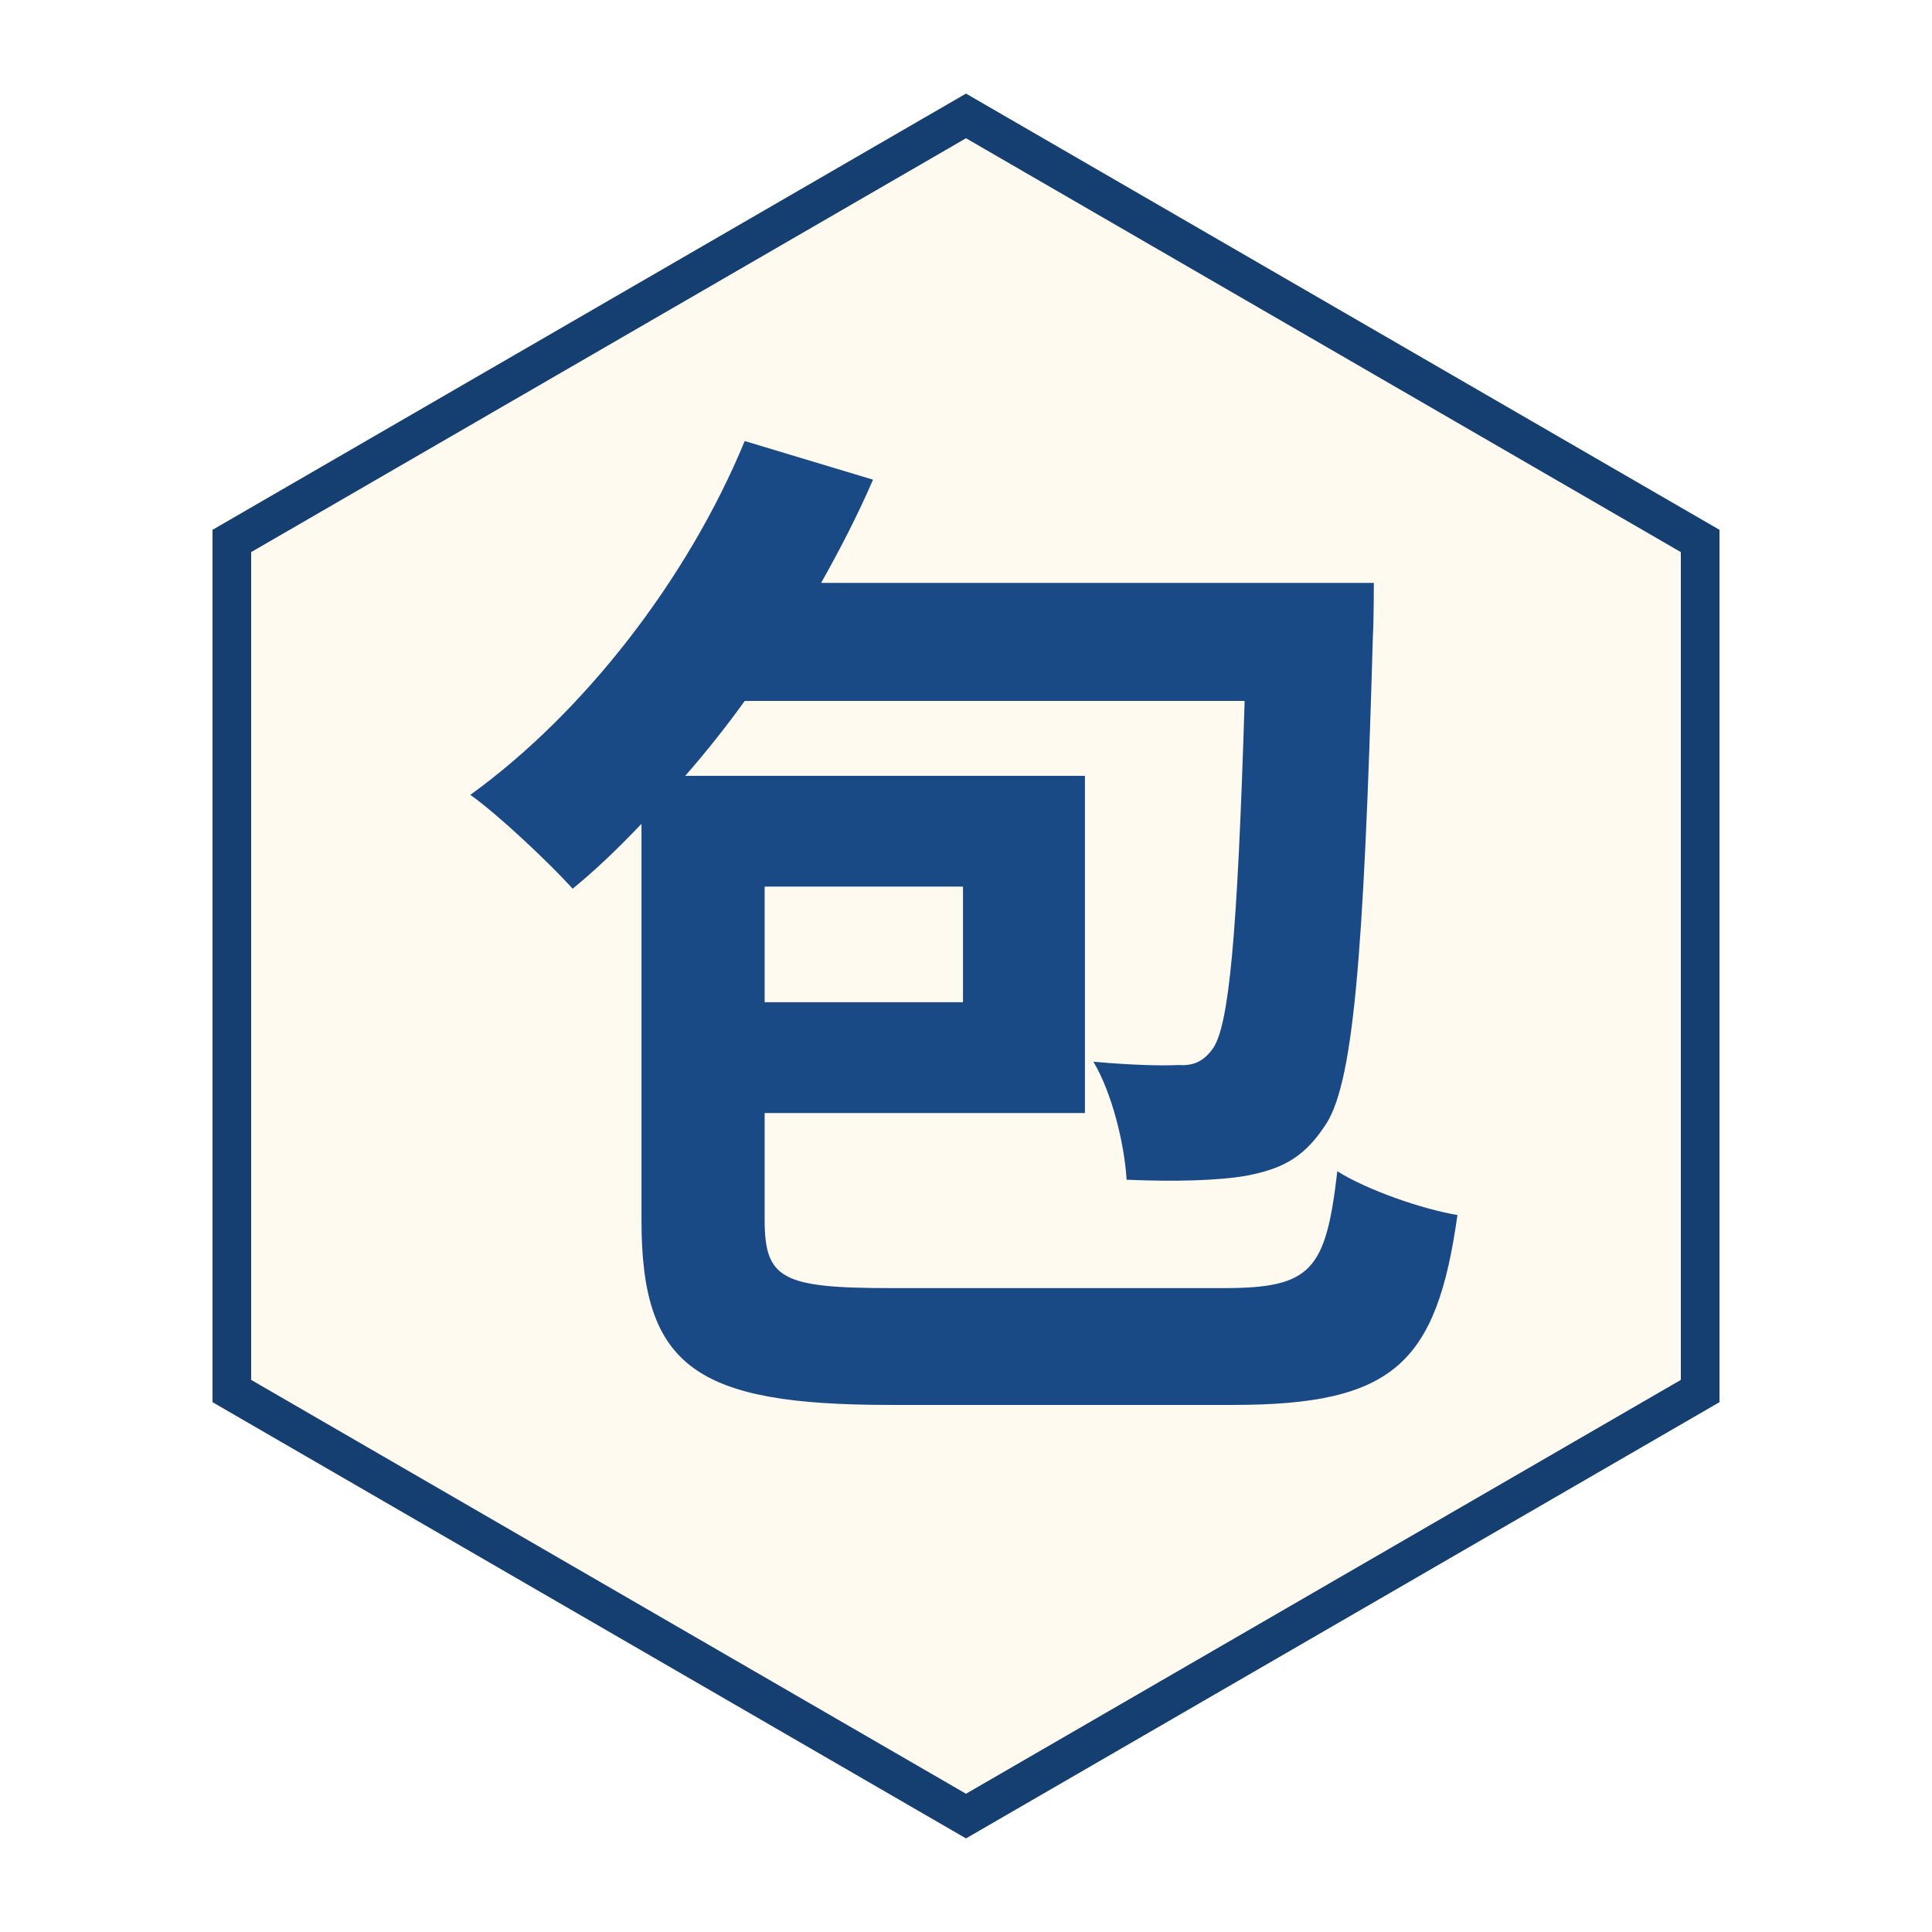
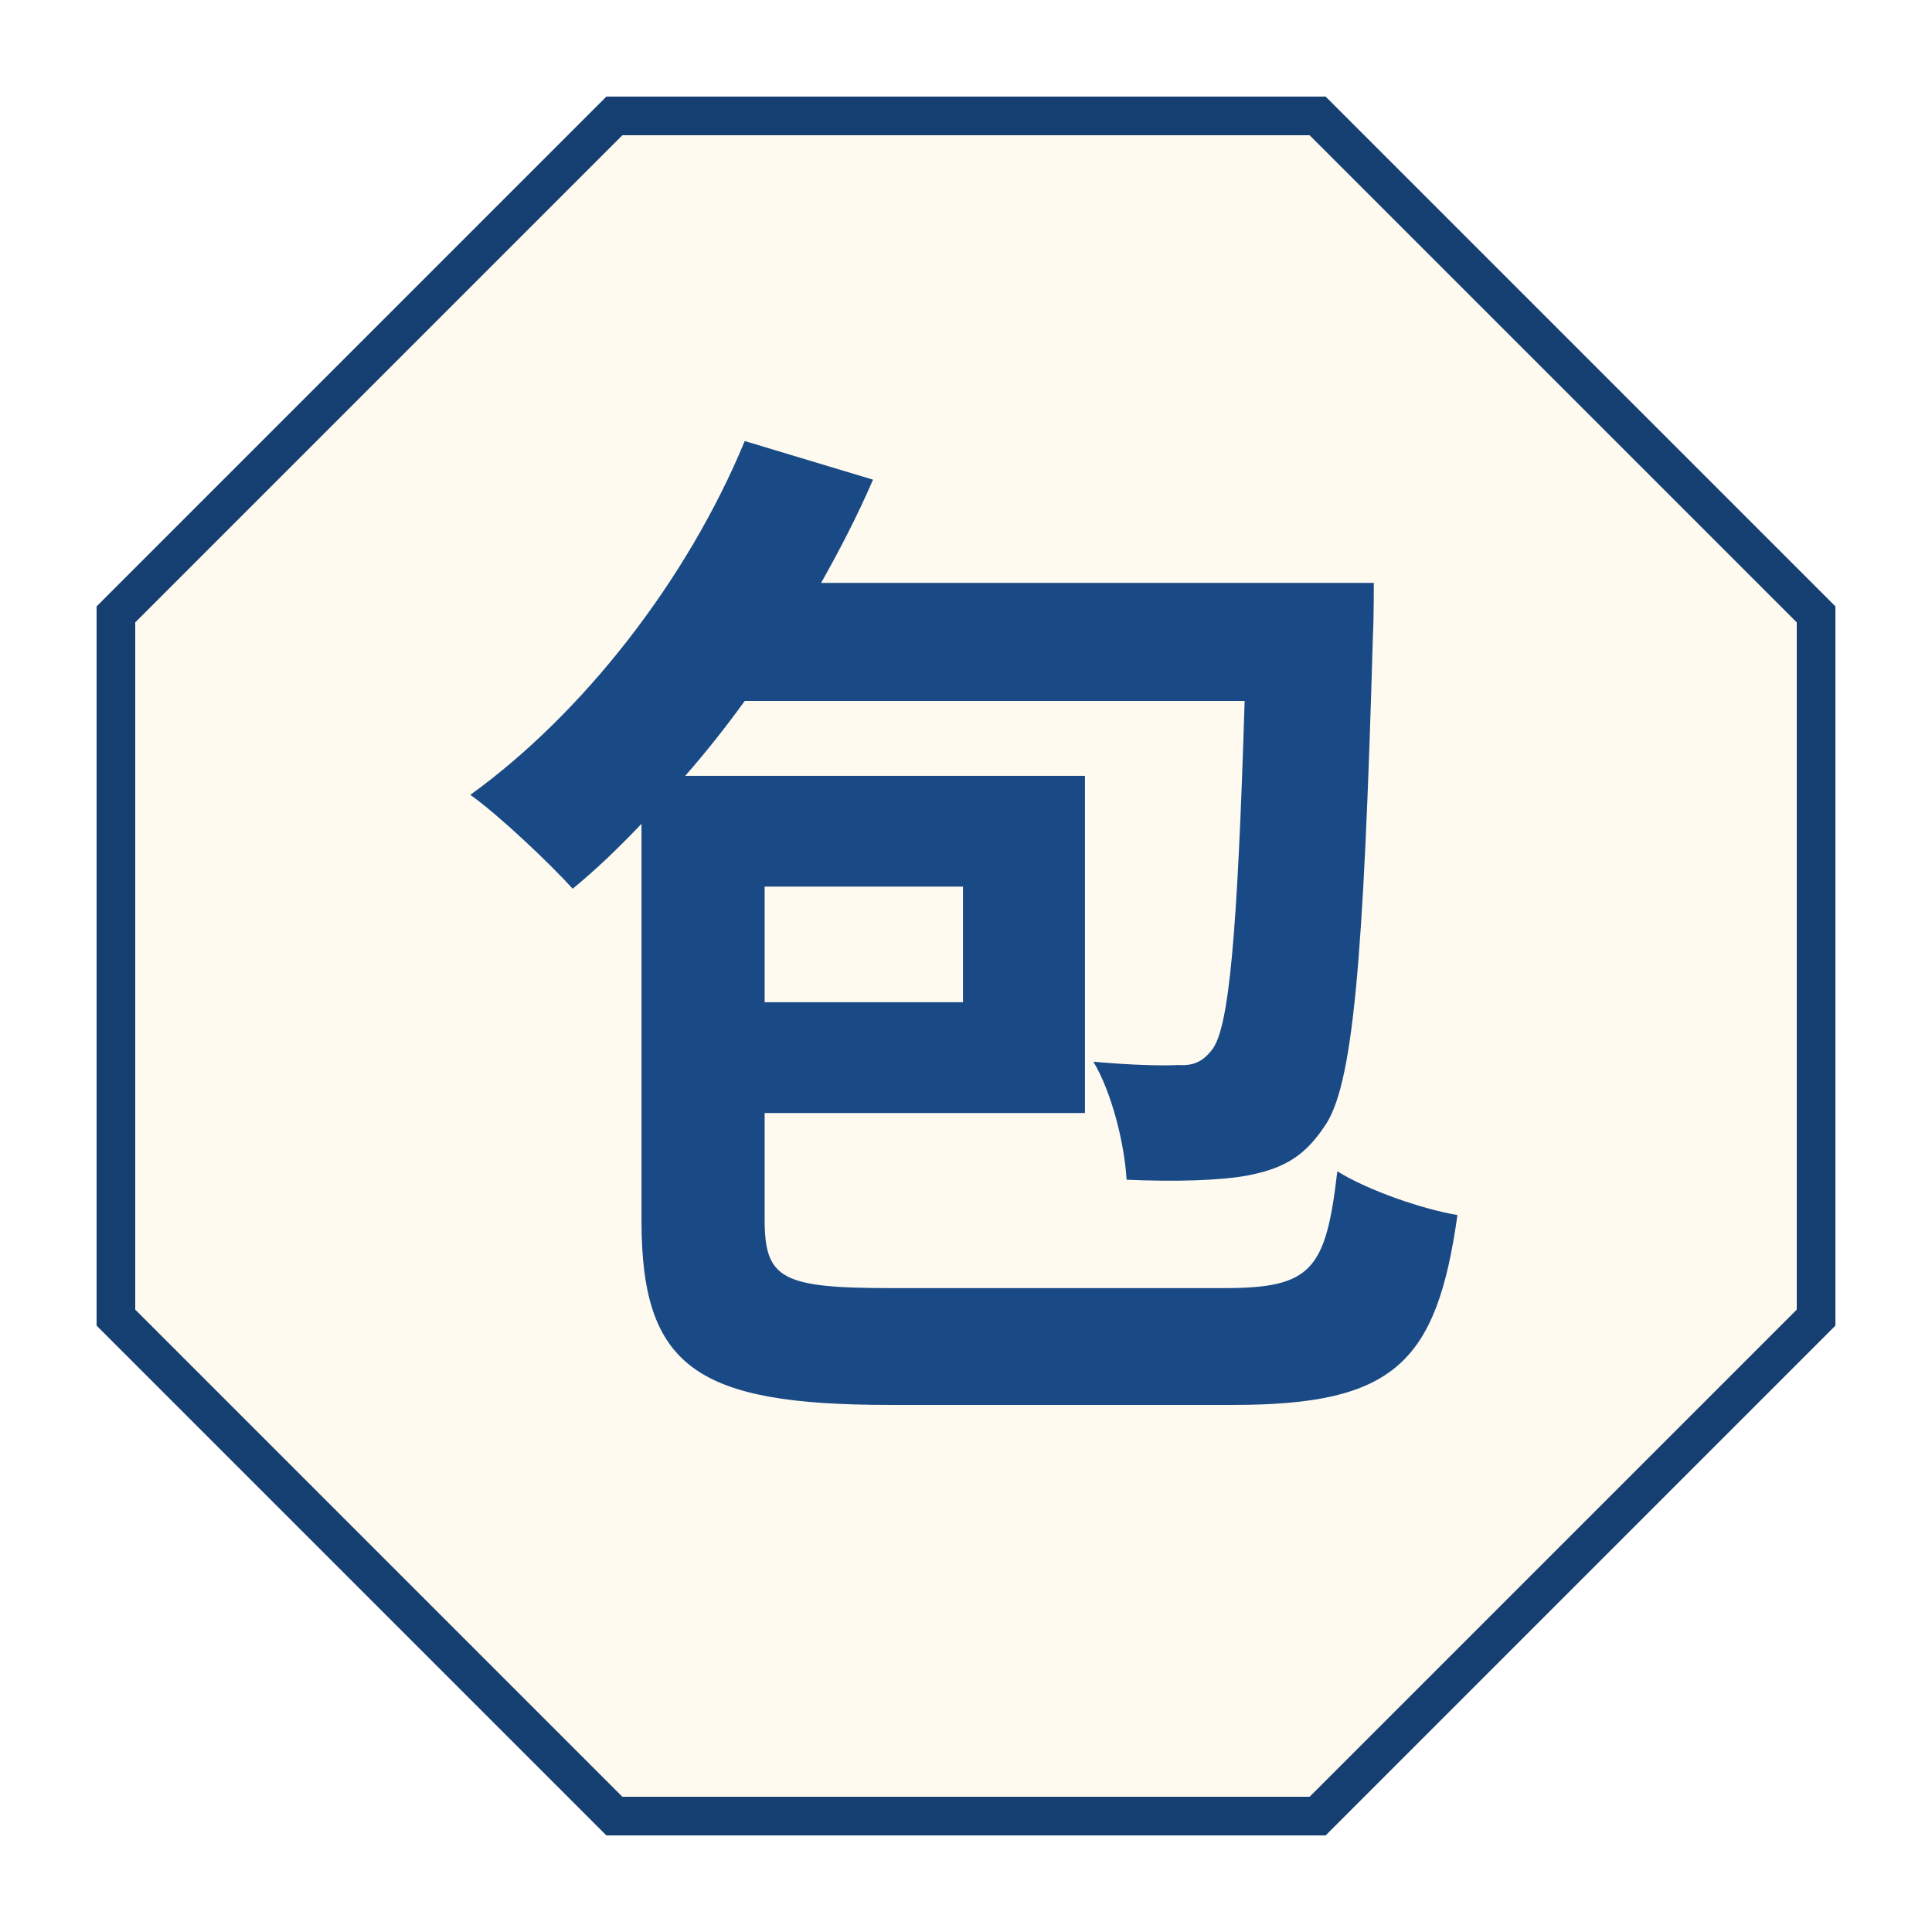
<svg xmlns="http://www.w3.org/2000/svg" viewBox="0 0 100 100" width="256" height="256">
-   <polygon points="50,6 88,28 88,72 50,94 12,72 12,28" fill="#fffaf0" stroke="#153e71" stroke-width="2" />
+   <polygon points="31.8,6 68.2,6 94,31.8 94,68.2 68.2,94 31.8,94 6,68.2 6,31.8" fill="#fffaf0" stroke="#153e71" stroke-width="2" />
  <text x="50" y="69" font-family="Noto Sans CJK KR, Noto Sans CJK SC, sans-serif" font-style="normal" font-weight="800" font-size="54" fill="#1a4a86" text-anchor="middle">包</text>
</svg>
